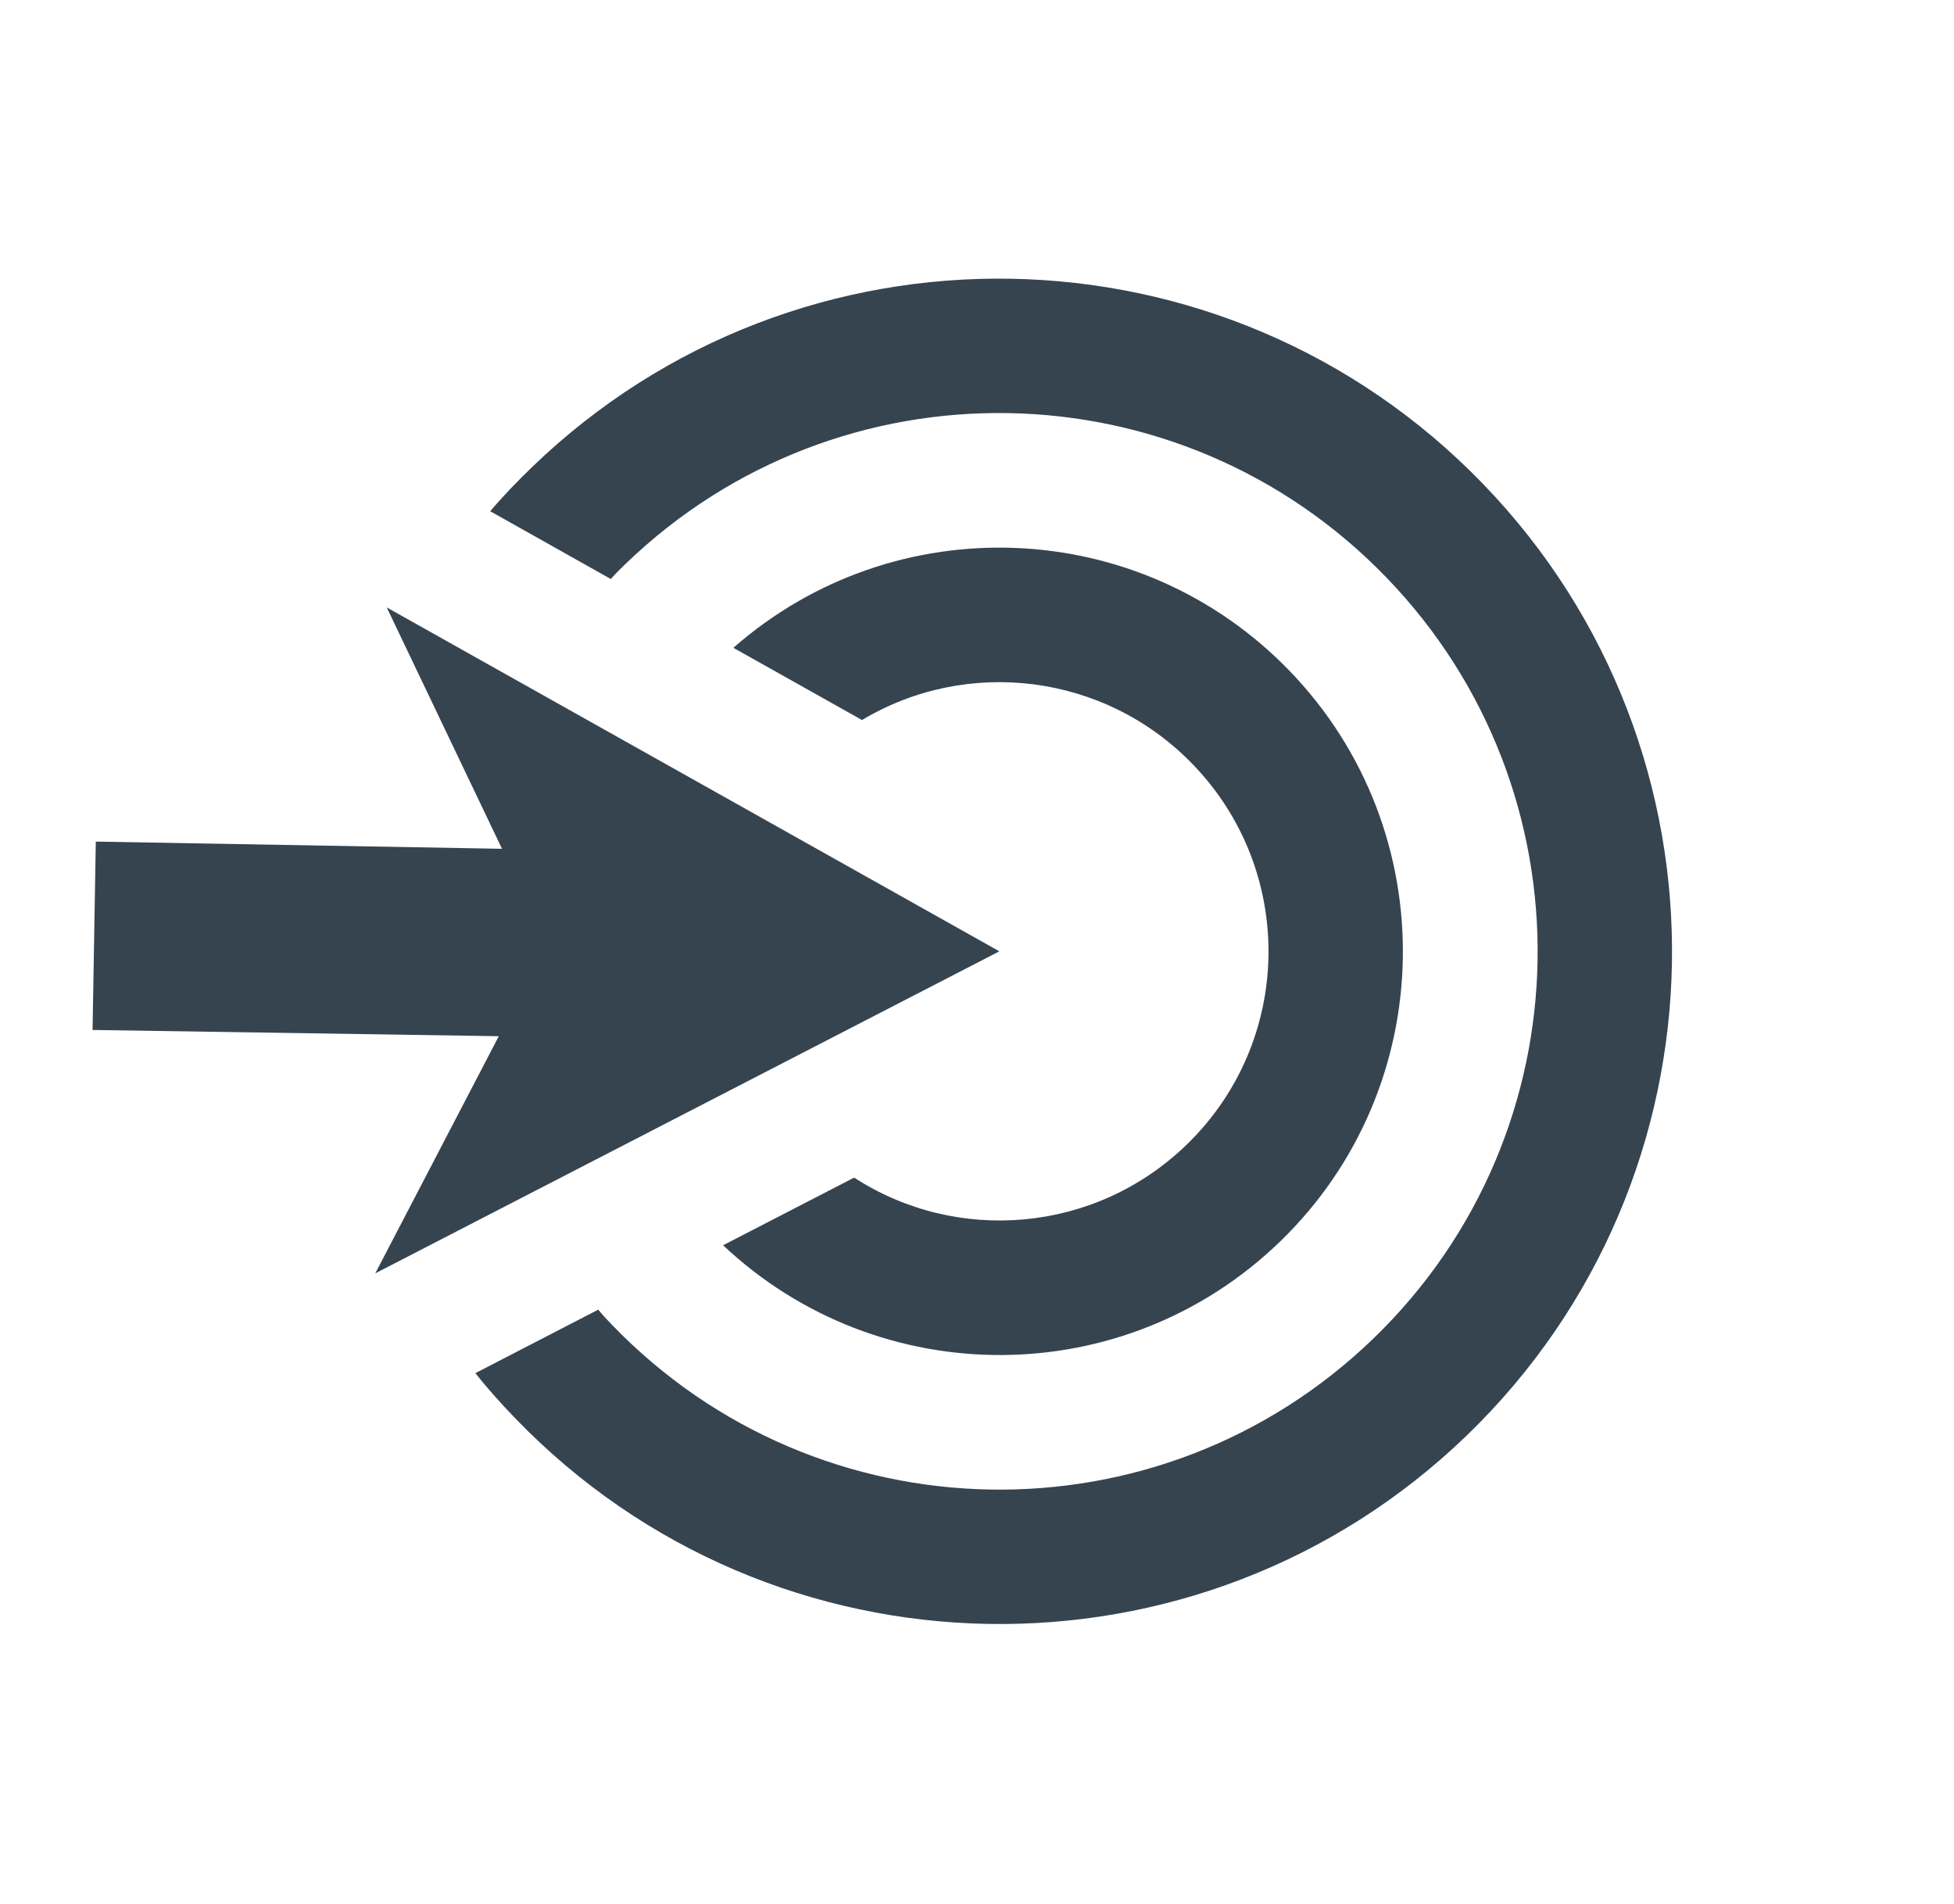
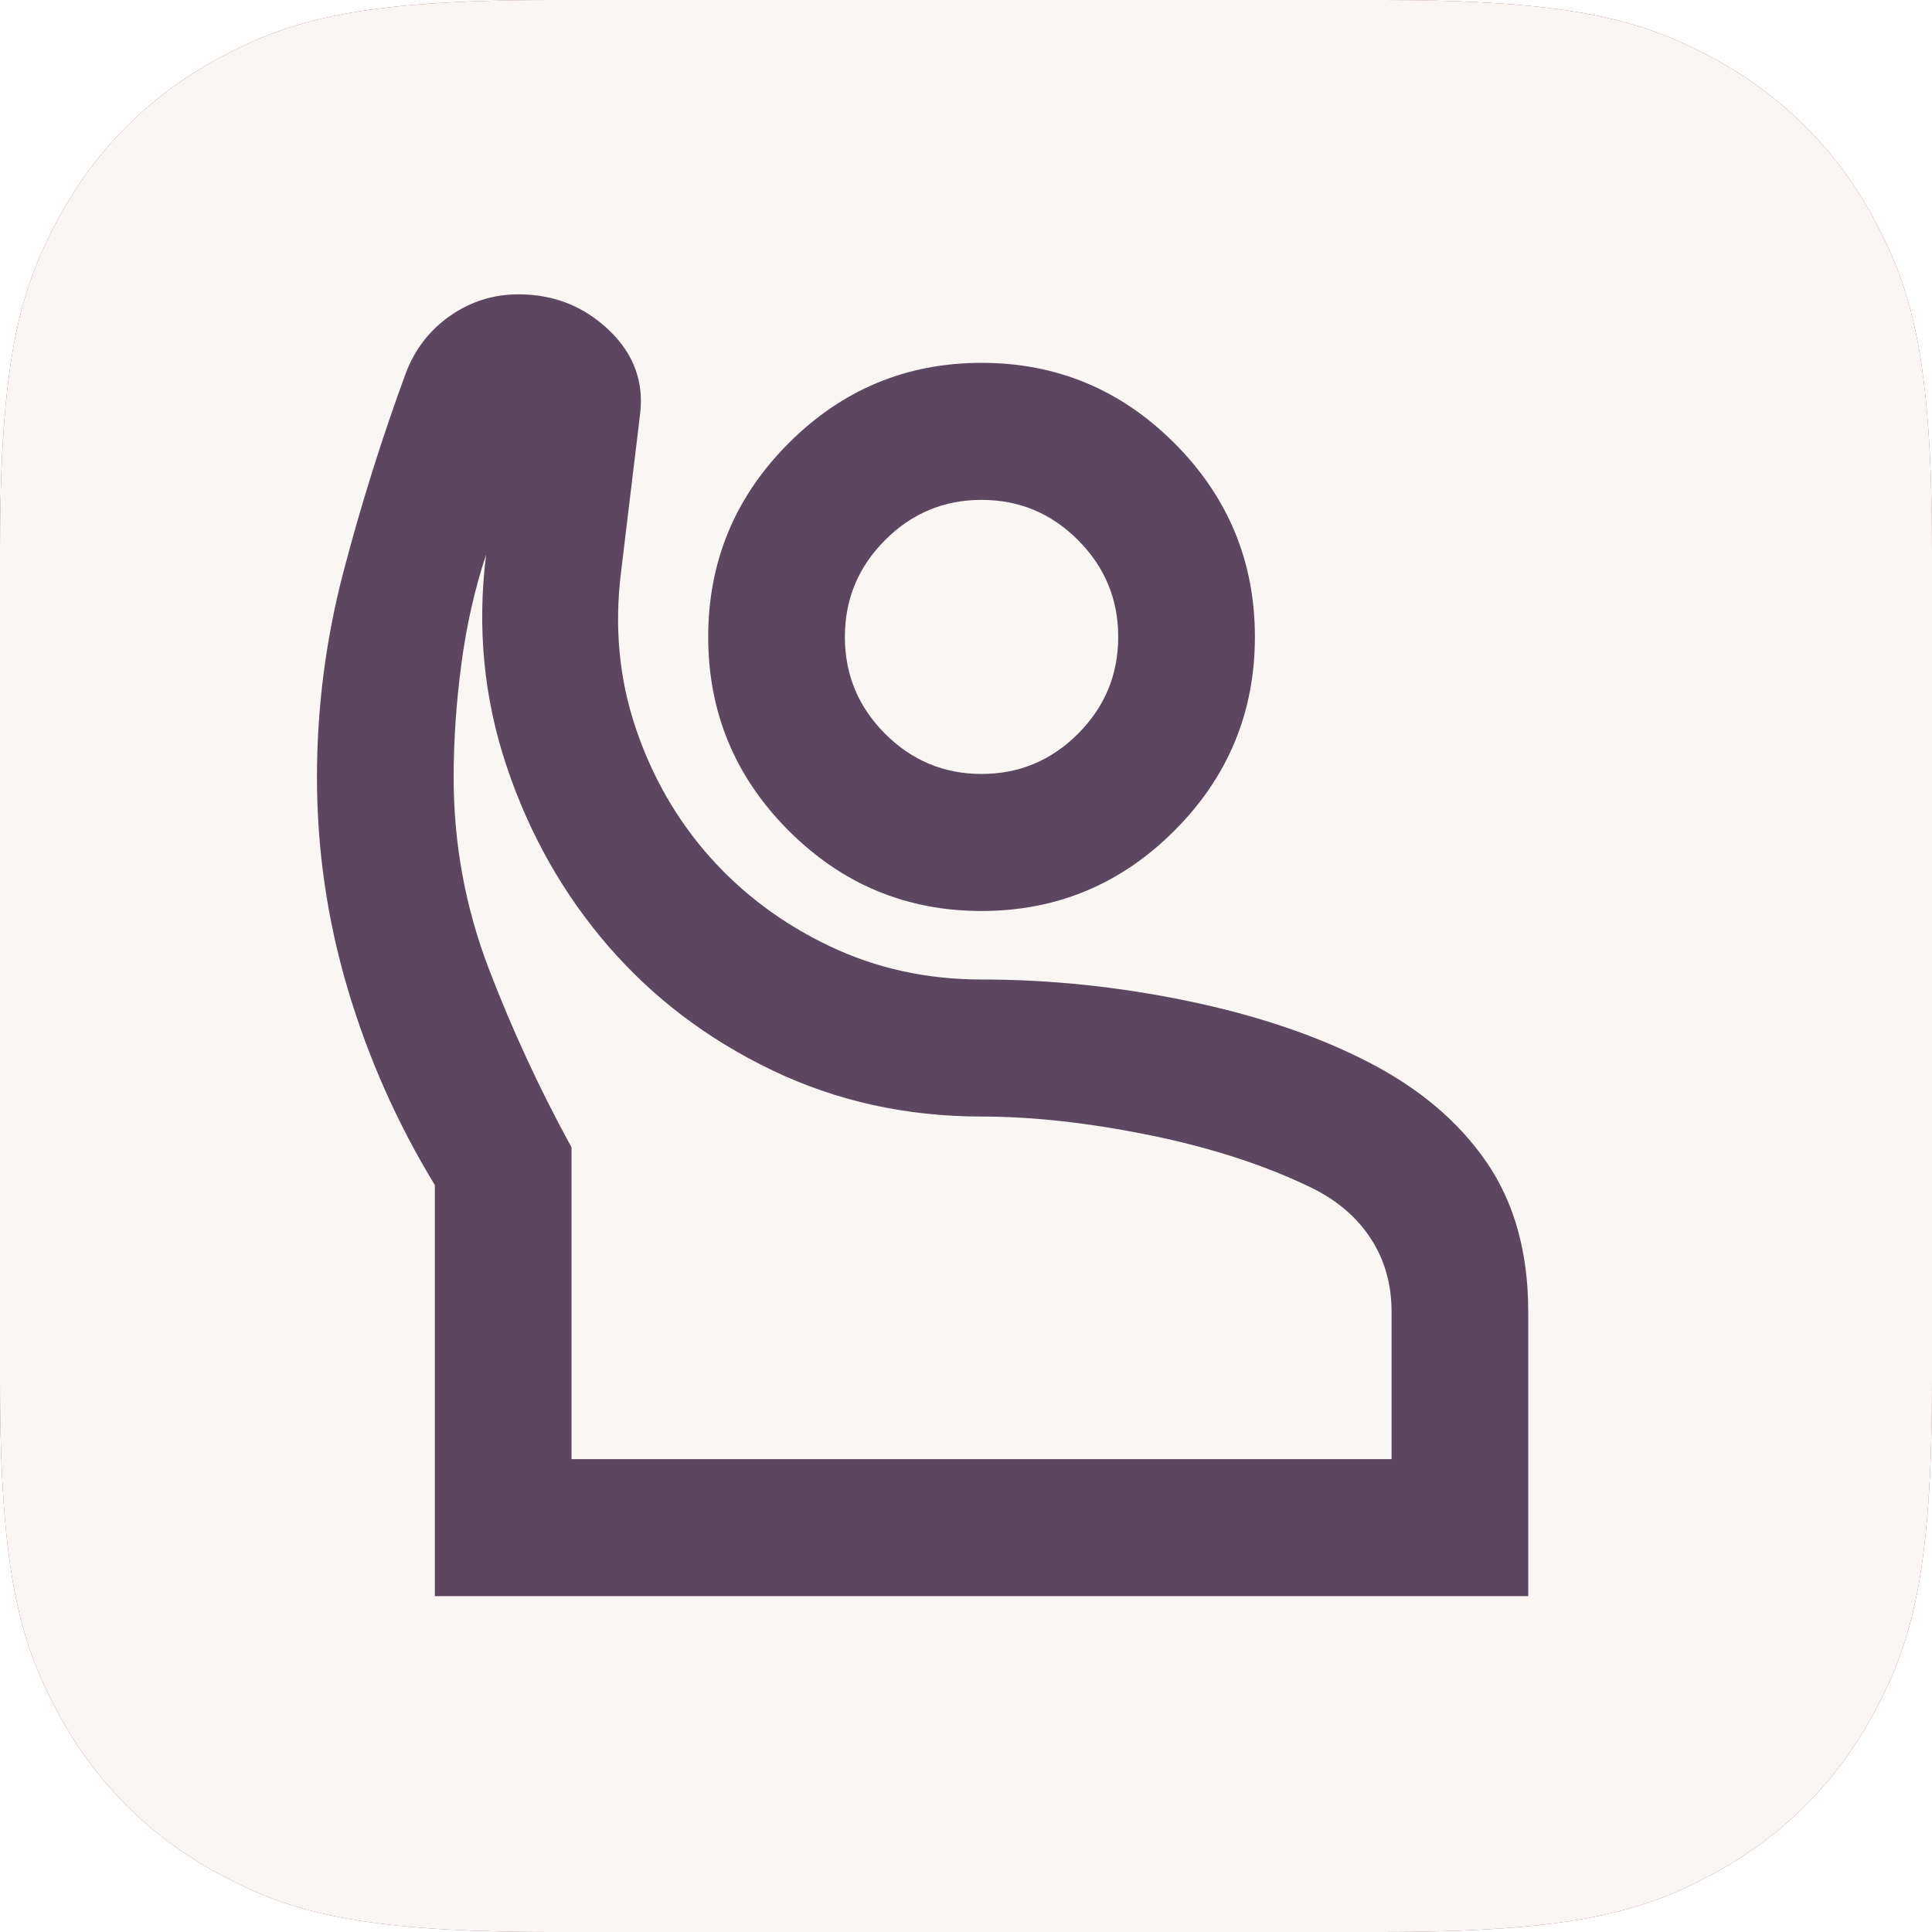
- <svg xmlns="http://www.w3.org/2000/svg" width="466px" height="454px" viewBox="0 0 466 454" version="1.1">
-   <g id="Page-1" stroke="none" stroke-width="1" fill="none" fill-rule="evenodd">
-     <g id="NXIcon" transform="translate(224.4081, 219.0047)" fill="#364450">
-       <path d="M-0.548,99.946 C-51.558,97.538 -92.142,55.491 -92.142,3.814 C-92.142,-49.308 -48.991,-92.479 4.104,-92.479 C55.756,-92.479 97.783,-51.876 100.189,-0.841 L66.503,-10.951 C59.927,-39.358 34.422,-60.382 4.104,-60.382 C-31.346,-60.382 -60.06,-31.654 -60.06,3.814 C-60.06,34.146 -39.046,59.663 -10.654,66.243 L-0.548,99.946 Z M164.514,3.814 C164.514,8.628 164.353,13.443 163.872,18.257 L132.271,8.789 C132.432,7.184 132.432,5.418 132.432,3.814 C132.432,-67.122 75.005,-124.577 4.104,-124.577 C-66.797,-124.577 -124.224,-67.122 -124.224,3.814 C-124.224,74.749 -66.797,132.204 4.104,132.204 C5.708,132.204 7.473,132.204 9.077,132.043 L18.541,163.659 C13.729,164.141 8.916,164.301 4.104,164.301 C-84.442,164.301 -156.305,92.403 -156.305,3.814 C-156.305,-84.776 -84.442,-156.674 4.104,-156.674 C92.65,-156.674 164.514,-84.776 164.514,3.814 Z" id="target" fill-rule="nonzero" transform="translate(8.1946, 7.8257) rotate(-224) translate(-8.1946, -7.8257)" />
-       <polygon id="arrow" transform="translate(-105.242, 5.818) rotate(-224) translate(105.242, -5.818)" points="-89.602 -10.07 -29.128 -30.292 -189.537 -78.438 -141.414 82.05 -121.203 21.546 -52.708 90.074 -20.947 58.298" />
+ <svg xmlns="http://www.w3.org/2000/svg" xmlns:xlink="http://www.w3.org/1999/xlink" width="512px" height="512px" viewBox="0 0 512 512" version="1.1">
+   <defs>
+     <path d="M146.141,-7.25467311e-15 L365.859,7.25467311e-15 C416.675,-4.215174e-15 435.102,5.291 453.68,15.227 C472.258,25.162 486.838,39.742 496.773,58.32 C506.709,76.898 512,95.325 512,146.141 L512,365.859 C512,416.675 506.709,435.102 496.773,453.68 C486.838,472.258 472.258,486.838 453.68,496.773 C435.102,506.709 416.675,512 365.859,512 L146.141,512 C95.325,512 76.898,506.709 58.32,496.773 C39.742,486.838 25.162,472.258 15.227,453.68 C5.291,435.102 0,416.675 0,365.859 L7.25467311e-15,146.141 C-4.215174e-15,95.325 5.291,76.898 15.227,58.32 C25.162,39.742 39.742,25.162 58.32,15.227 C76.898,5.291 95.325,4.215174e-15 146.141,-7.25467311e-15 Z" id="path-1" />
+   </defs>
+   <g id="favicon" stroke="none" fill="none">
+     <g id="light" fill-rule="evenodd">
+       <use fill="#854D4D" xlink:href="#path-1" />
+       <use fill="#F9F6F3" xlink:href="#path-1" />
    </g>
+     <path d="M115.24,423 L115.24,314.053 C105.279,297.711 97.583,280.385 92.15,262.076 C86.717,243.766 84,225.079 84,206.013 C84,187.553 86.339,169.395 91.018,151.539 C95.696,133.684 101.205,116.132 107.543,98.882 C109.958,92.526 113.882,87.457 119.315,83.674 C124.748,79.891 130.784,78 137.425,78 C146.781,78 154.78,81.178 161.42,87.533 C168.061,93.888 170.777,101.454 169.57,110.23 L164.59,151.539 C162.779,166.066 164.061,179.836 168.438,192.849 C172.815,205.862 179.379,217.286 188.133,227.122 C196.886,236.957 207.45,244.826 219.825,250.727 C232.2,256.628 245.632,259.579 260.12,259.579 C278.23,259.579 296.415,261.47 314.676,265.253 C332.937,269.036 348.859,274.408 362.441,281.368 C376.024,288.329 386.513,297.181 393.908,307.924 C401.303,318.668 405,331.908 405,347.645 L405,423 L115.24,423 Z M151.46,386.684 L368.78,386.684 L368.78,347.645 C368.78,340.382 366.969,333.951 363.347,328.352 C359.725,322.753 354.594,318.289 347.953,314.961 C335.578,308.908 321.241,304.217 304.942,300.888 C288.643,297.559 273.702,295.895 260.12,295.895 C240.199,295.895 221.712,291.809 204.658,283.638 C187.604,275.467 173.116,264.497 161.194,250.727 C149.272,236.957 140.292,221.069 134.255,203.062 C128.219,185.056 126.408,166.368 128.822,147 C125.804,156.079 123.616,165.763 122.257,176.053 C120.899,186.342 120.22,196.329 120.22,206.013 C120.22,223.566 123.314,240.438 129.501,256.628 C135.689,272.819 143.008,288.632 151.46,304.066 L151.46,386.684 Z M208.959,220.086 C194.773,205.862 187.68,188.763 187.68,168.789 C187.68,148.816 194.773,131.717 208.959,117.493 C223.145,103.27 240.199,96.158 260.12,96.158 C280.041,96.158 297.094,103.27 311.281,117.493 C325.467,131.717 332.56,148.816 332.56,168.789 C332.56,188.763 325.467,205.862 311.281,220.086 C297.094,234.309 280.041,241.421 260.12,241.421 C240.199,241.421 223.145,234.309 208.959,220.086 Z M285.7,194.438 C292.793,187.326 296.34,178.776 296.34,168.789 C296.34,158.803 292.793,150.253 285.7,143.141 C278.607,136.03 270.08,132.474 260.12,132.474 C250.159,132.474 241.633,136.03 234.539,143.141 C227.446,150.253 223.9,158.803 223.9,168.789 C223.9,178.776 227.446,187.326 234.539,194.438 C241.633,201.549 250.159,205.105 260.12,205.105 C270.08,205.105 278.607,201.549 285.7,194.438 Z" id="raised-hand" fill="#5D465F" fill-rule="nonzero" />
  </g>
</svg>
